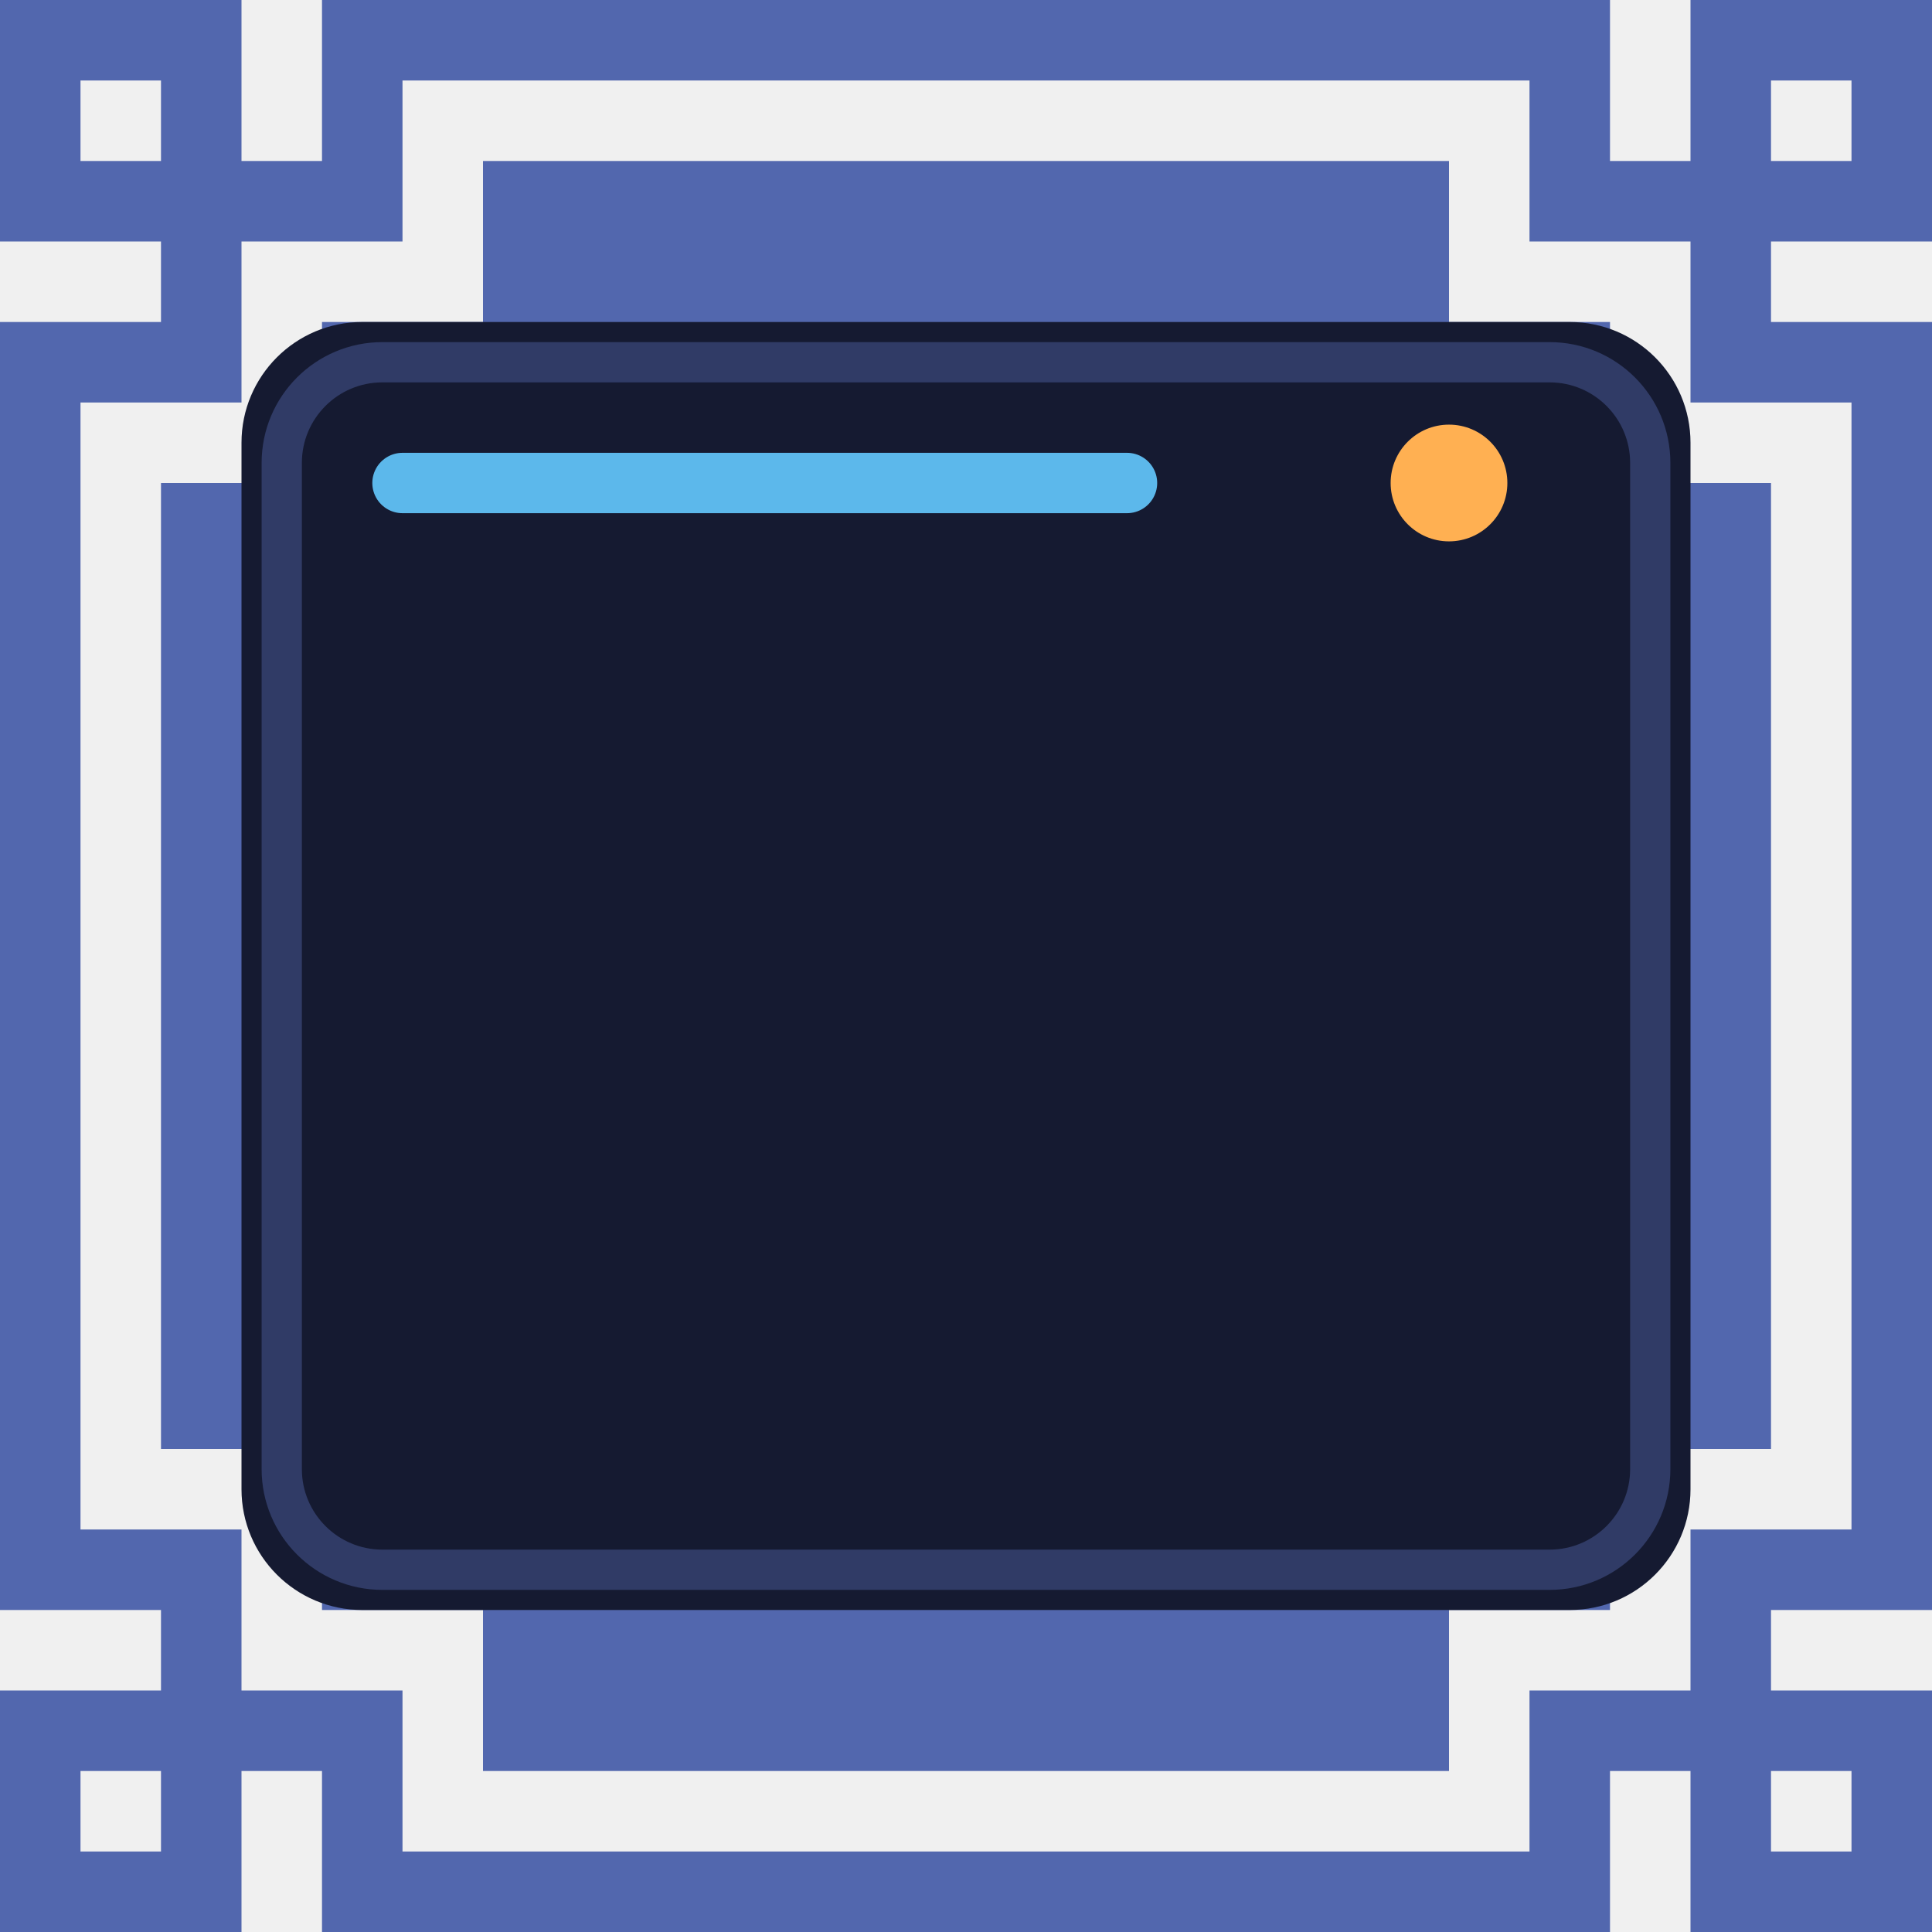
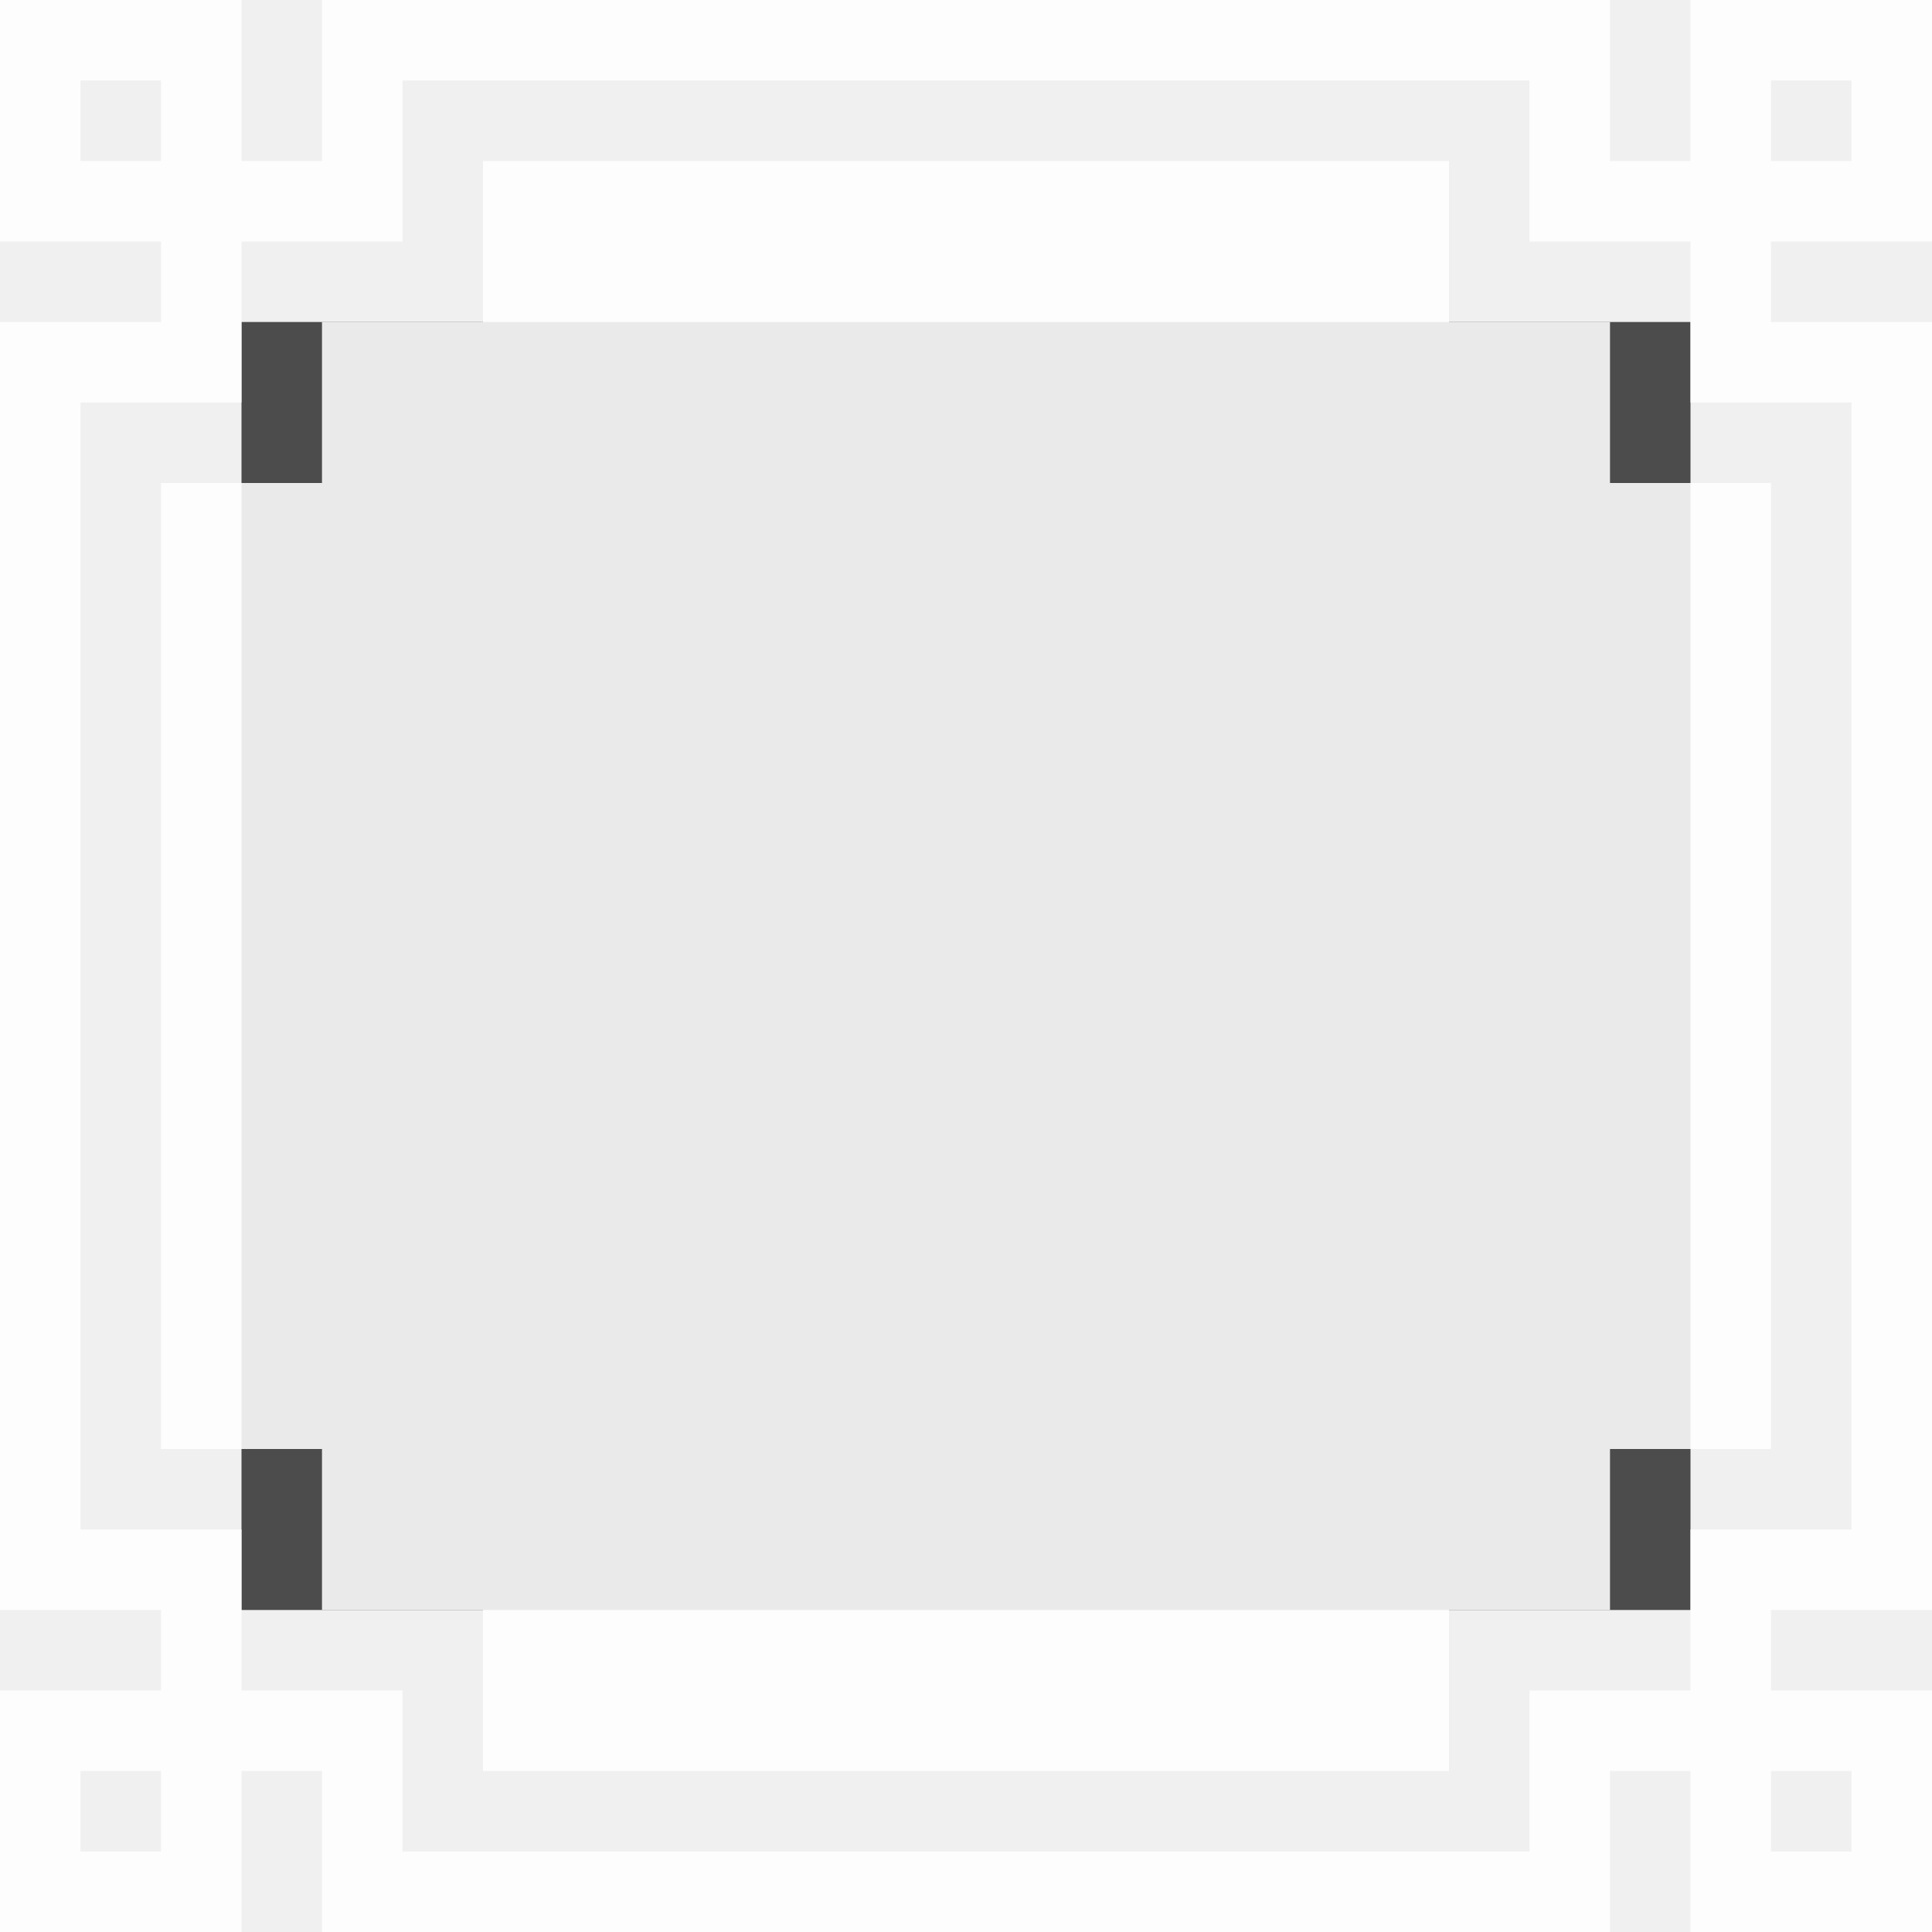
<svg xmlns="http://www.w3.org/2000/svg" width="48" height="48" viewBox="0 0 48 48">
  <g transform="translate(24 24)">
-     <path fill="#5267AE" fill-rule="evenodd" d="M 16 -20 L 16 -24 -16 -24 -16 -20 -18 -20 -18 -24 -24 -24 -24 -18 -20 -18 -20 -16 -24 -16 -24 16 -20 16 -20 18 -24 18 -24 24 -18 24 -18 20 -16 20 -16 24 16 24 16 20 18 20 18 24 24 24 24 18 20 18 20 16 24 16 24 -16 20 -16 20 -18 24 -18 24 -24 18 -24 18 -20 16 -20 M 20 -20 L 20 -22 22 -22 22 -20 20 -20 M 18 -18 L 18 -14 22 -14 22 14 18 14 18 18 14 18 14 22 -14 22 -14 18 -18 18 -18 14 -22 14 -22 -14 -18 -14 -18 -18 -14 -18 -14 -22 14 -22 14 -18 18 -18 M 22 20 L 22 22 20 22 20 20 22 20 M -22 -20 L -22 -22 -20 -22 -20 -20 -22 -20 M -20 20 L -20 22 -22 22 -22 20 -20 20 M 16 -16 L 12 -16 12 -20 -12 -20 -12 -16 -16 -16 -16 -12 -20 -12 -20 12 -16 12 -16 16 -12 16 -12 20 12 20 12 16 16 16 16 12 20 12 20 -12 16 -12 16 -16 Z" />
-     <rect x="-18" y="-16" width="36" height="32" rx="3" fill="#151A31" />
-     <rect x="-17" y="-15" width="34" height="30" rx="2.5" fill="none" stroke="#303B66" stroke-width="1" />
-     <path d="M-14 -12 H4" stroke="#64C9FF" stroke-width="1.5" stroke-linecap="round" opacity=".9" />
-     <circle cx="12" cy="-12" r="1.45" fill="#FFB052" />
+     <rect x="-18" y="-16" width="36" height="32" fill="#000000" fill-opacity="0.68" />
+     <path fill="#FFFFFF" fill-opacity="0.88" fill-rule="evenodd" d="M 16 -20 L 16 -24 -16 -24 -16 -20 -18 -20 -18 -24 -24 -24 -24 -18 -20 -18 -20 -16 -24 -16 -24 16 -20 16 -20 18 -24 18 -24 24 -18 24 -18 20 -16 20 -16 24 16 24 16 20 18 20 18 24 24 24 24 18 20 18 20 16 24 16 24 -16 20 -16 20 -18 24 -18 24 -24 18 -24 18 -20 16 -20 M 20 -20 L 20 -22 22 -22 22 -20 20 -20 M 18 -18 L 18 -14 22 -14 22 14 18 14 18 18 14 18 14 22 -14 22 -14 18 -18 18 -18 14 -22 14 -22 -14 -18 -14 -18 -18 -14 -18 -14 -22 14 -22 14 -18 18 -18 M 22 20 L 22 22 20 22 20 20 22 20 M -22 -20 L -22 -22 -20 -22 -20 -20 -22 -20 M -20 20 L -20 22 -22 22 -22 20 -20 20 M 16 -16 L 12 -16 12 -20 -12 -20 -12 -16 -16 -16 -16 -12 -20 -12 -20 12 -16 12 -16 16 -12 16 -12 20 12 20 12 16 16 16 16 12 20 12 20 -12 16 -12 16 -16 Z" />
  </g>
</svg>
